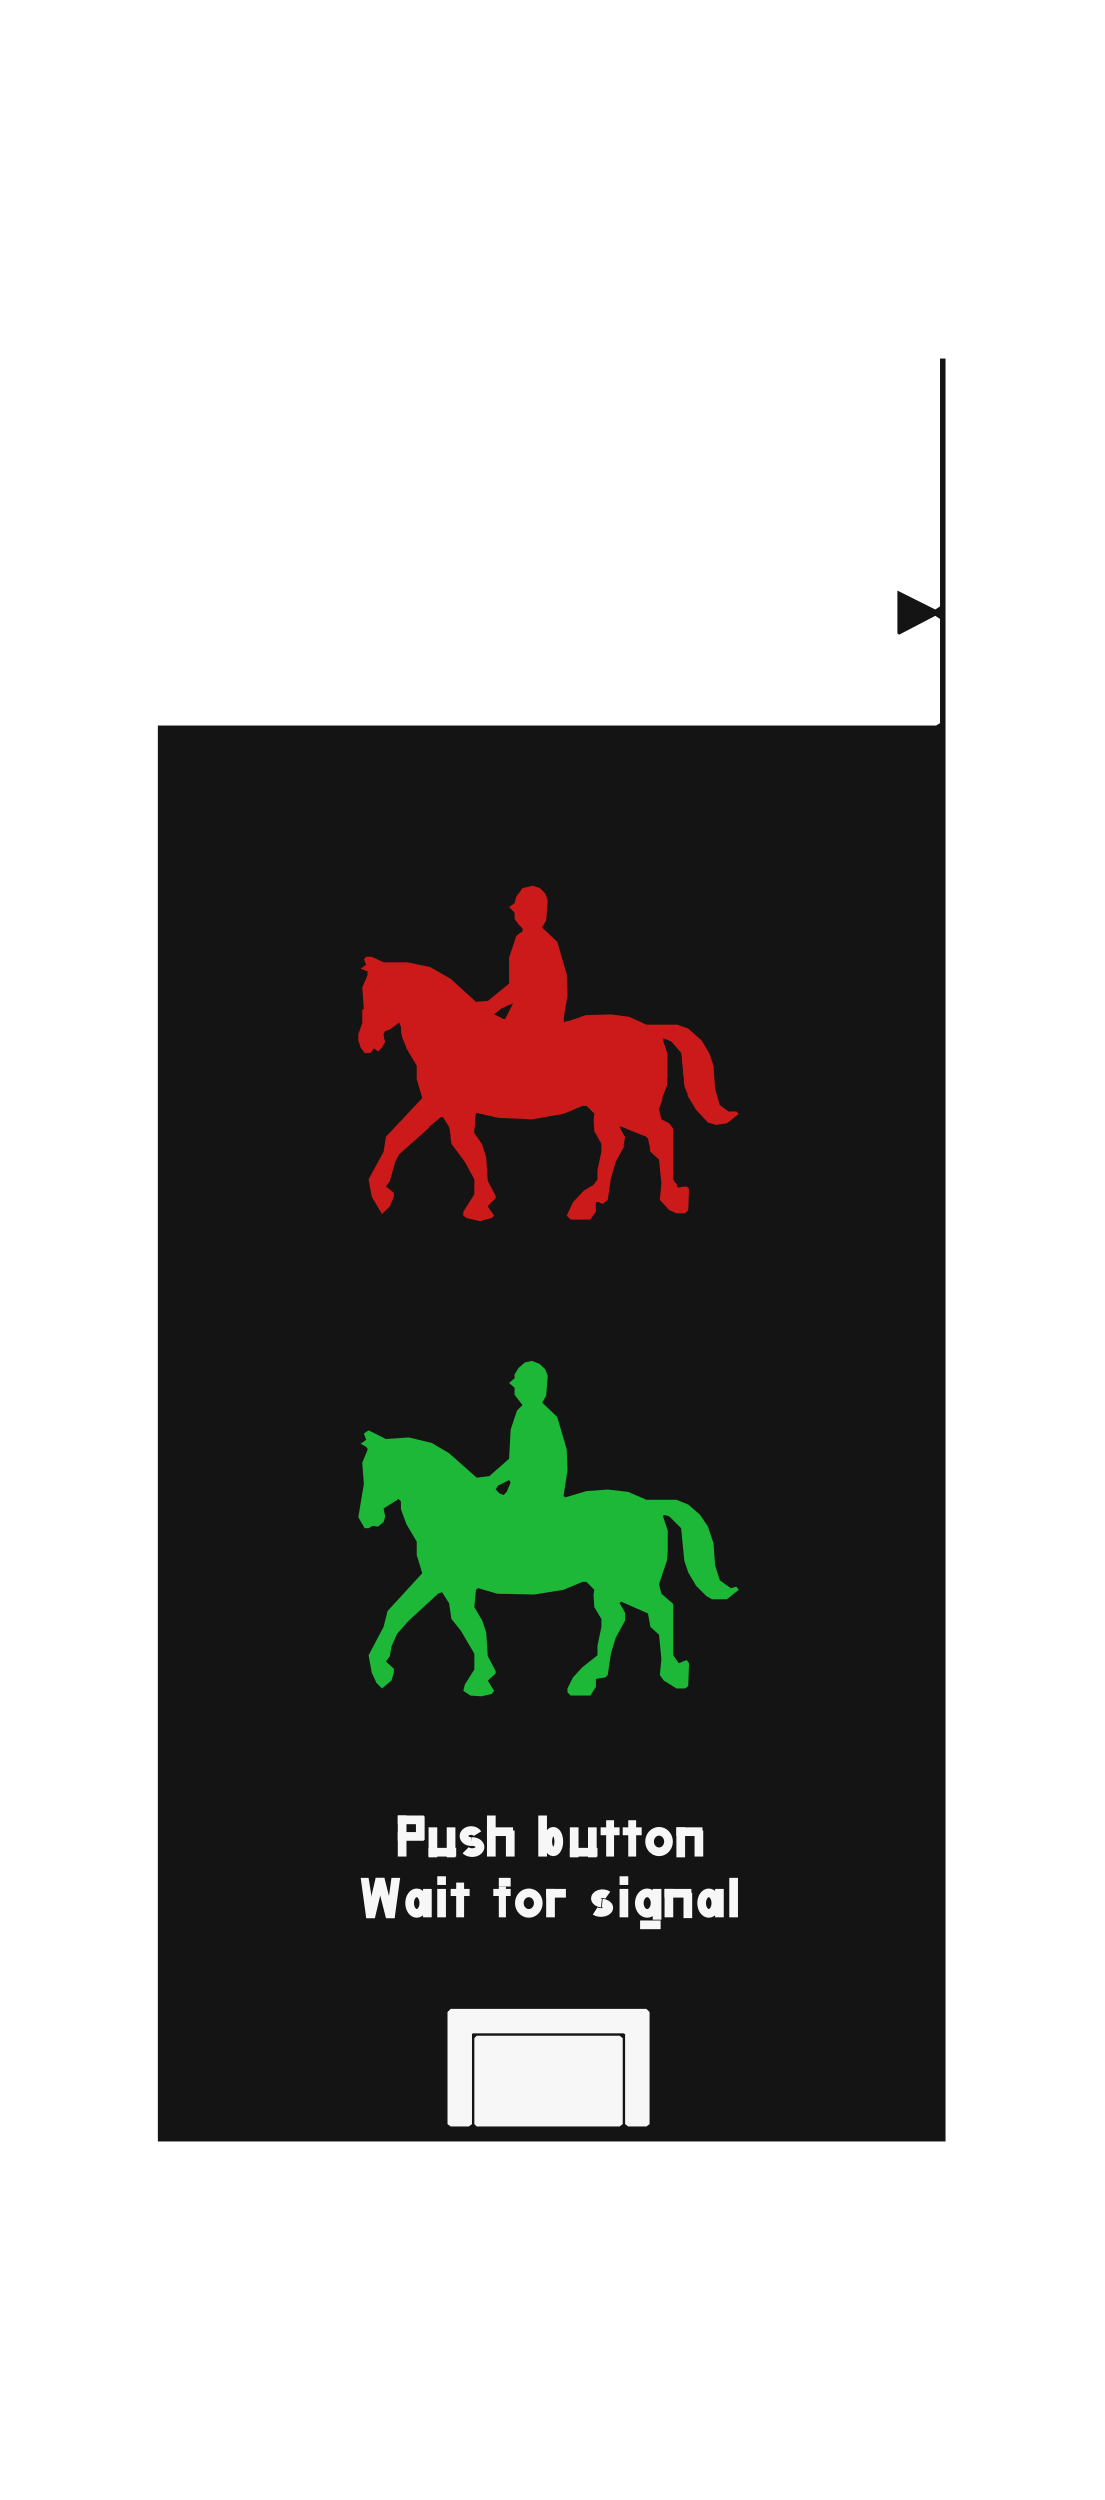
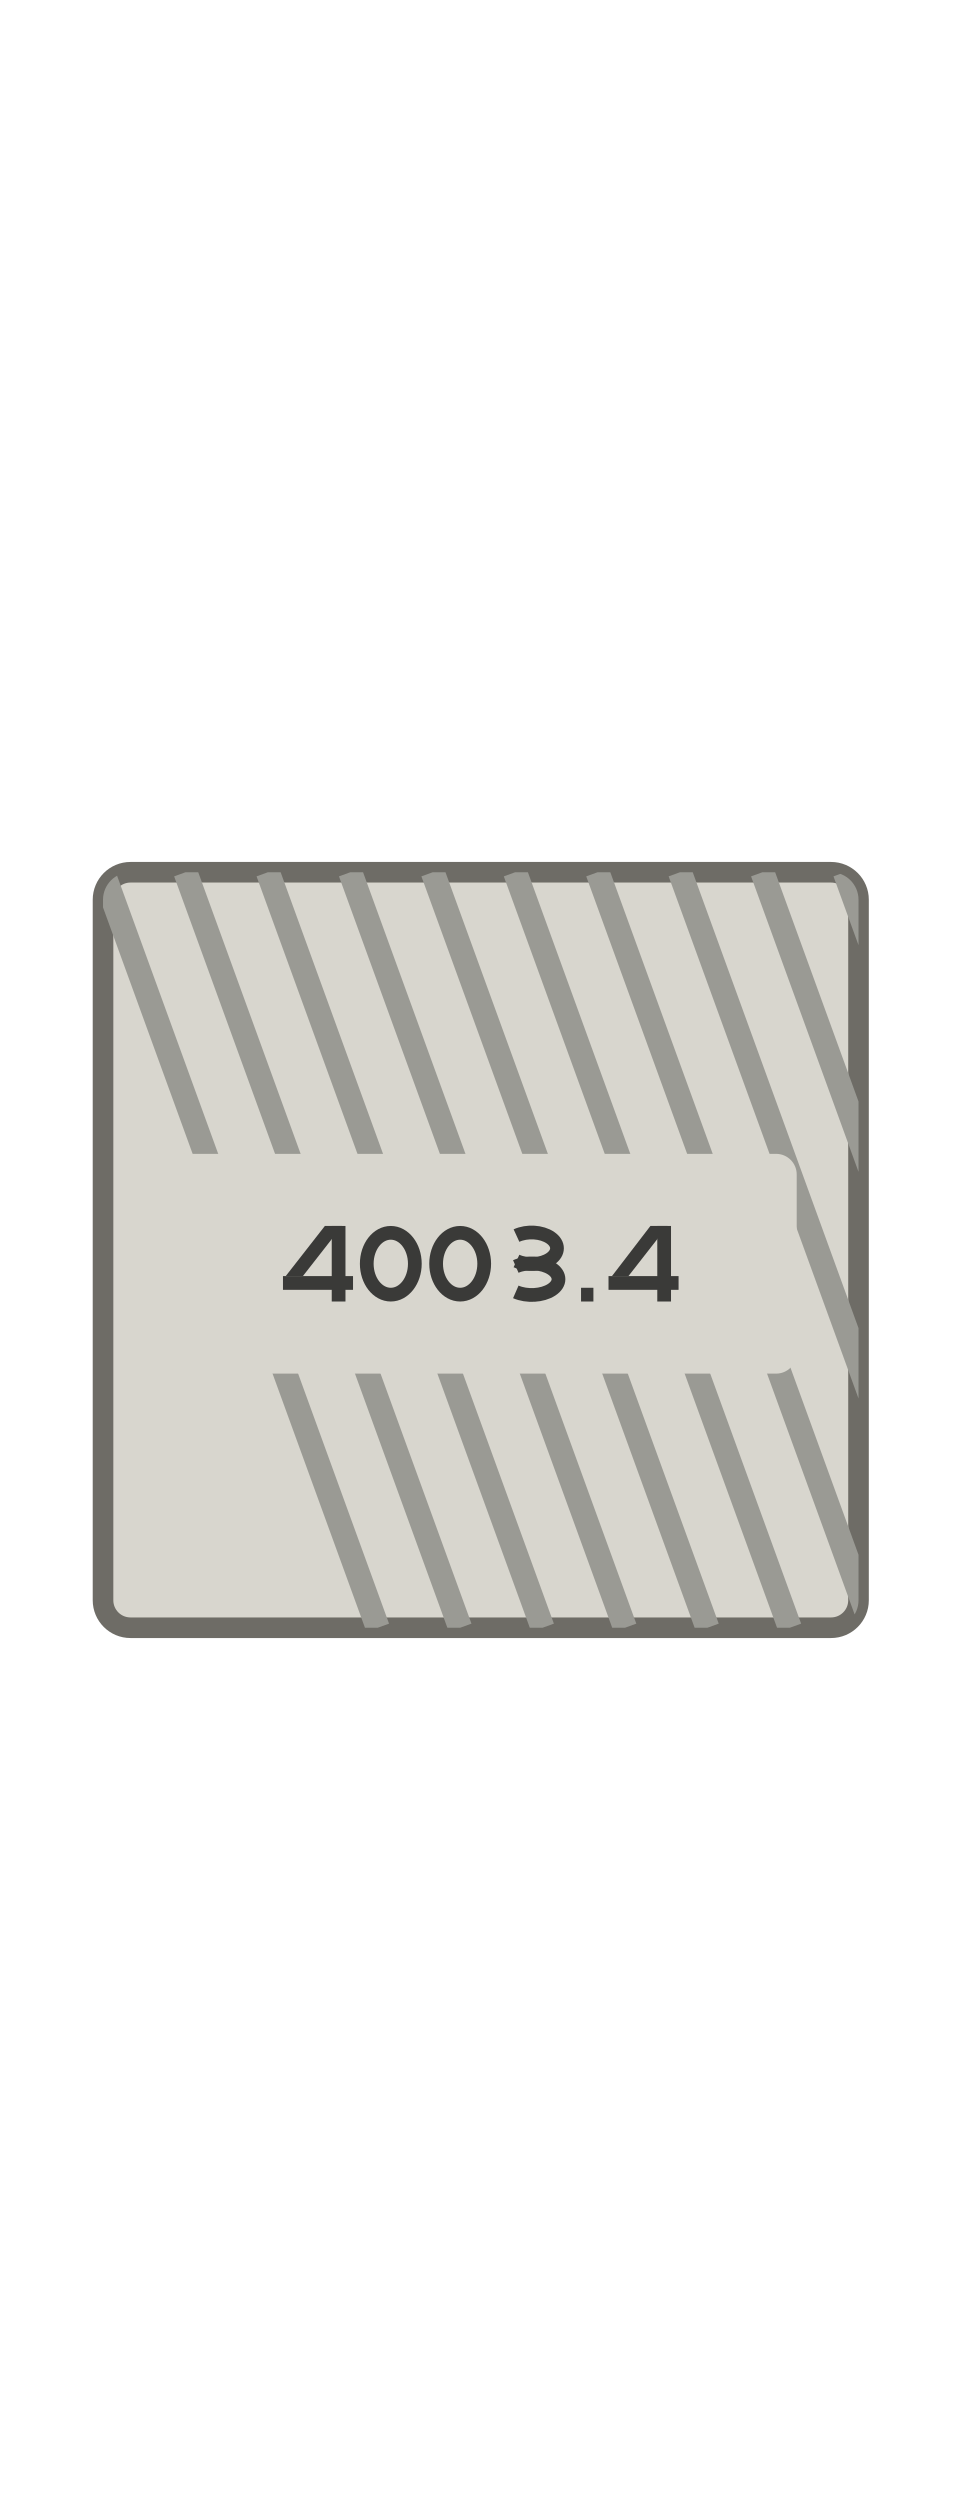
- <svg xmlns="http://www.w3.org/2000/svg" viewBox="-0.7 -1.583 1.4 3.165" width="160" height="362" role="img">
-   <rect x="-0.5" y="-1.13" width="1.0" height="2.261" fill="none" />
-   <path d="M0.498,-1.13 0.491,-1.13 0.491,-0.816 0.485,-0.812 0.437,-0.836 0.437,-0.782 0.439,-0.78 0.485,-0.804 0.491,-0.8 0.491,-0.668 0.486,-0.665 -0.5,-0.665 -0.5,1.129 0.498,1.129Z" fill="#141414" fill-rule="evenodd" />
-   <path d="M-0.239,-0.369 -0.236,-0.362 -0.243,-0.357 -0.236,-0.354 -0.234,-0.35 -0.241,-0.333 -0.239,-0.306 -0.241,-0.305 -0.241,-0.288 -0.246,-0.274 -0.246,-0.266 -0.243,-0.257 -0.238,-0.25 -0.231,-0.25 -0.226,-0.256 -0.221,-0.252 -0.214,-0.259 -0.212,-0.264 -0.214,-0.274 -0.195,-0.288 -0.192,-0.284 -0.192,-0.274 -0.185,-0.256 -0.172,-0.234 -0.172,-0.217 -0.165,-0.193 -0.211,-0.144 -0.214,-0.125 -0.233,-0.09 -0.229,-0.068 -0.216,-0.046 -0.206,-0.056 -0.201,-0.068 -0.201,-0.073 -0.211,-0.081 -0.206,-0.088 -0.199,-0.113 -0.194,-0.122 -0.141,-0.169 -0.135,-0.162 -0.131,-0.156 -0.128,-0.135 -0.111,-0.112 -0.099,-0.09 -0.099,-0.071 -0.113,-0.049 -0.113,-0.044 -0.109,-0.041 -0.092,-0.037 -0.077,-0.041 -0.074,-0.044 -0.082,-0.056 -0.072,-0.066 -0.072,-0.069 -0.082,-0.088 -0.084,-0.118 -0.089,-0.134 -0.099,-0.149 -0.097,-0.173 -0.096,-0.174 -0.069,-0.168 -0.026,-0.166 0.014,-0.173 0.038,-0.183 0.043,-0.183 0.053,-0.173 0.052,-0.168 0.053,-0.151 0.062,-0.135 0.062,-0.125 0.057,-0.102 0.057,-0.09 0.052,-0.083 0.04,-0.076 0.026,-0.061 0.018,-0.044 0.023,-0.039 0.048,-0.039 0.055,-0.049 0.055,-0.059 0.057,-0.061 0.064,-0.059 0.07,-0.064 0.074,-0.091 0.08,-0.112 0.092,-0.134 0.092,-0.144 0.085,-0.156 0.087,-0.157 0.121,-0.142 0.124,-0.125 0.135,-0.115 0.138,-0.085 0.136,-0.064 0.148,-0.051 0.157,-0.047 0.168,-0.047 0.172,-0.051 0.173,-0.078 0.17,-0.081 0.16,-0.08 0.153,-0.09 0.153,-0.154 0.148,-0.161 0.138,-0.166 0.135,-0.179 0.145,-0.208 0.146,-0.22 0.146,-0.249 0.14,-0.266 0.145,-0.267 0.151,-0.264 0.163,-0.25 0.167,-0.208 0.17,-0.198 0.182,-0.178 0.197,-0.162 0.207,-0.159 0.221,-0.161 0.236,-0.173 0.233,-0.176 0.223,-0.176 0.212,-0.184 0.206,-0.205 0.204,-0.234 0.199,-0.249 0.189,-0.266 0.172,-0.281 0.158,-0.286 0.119,-0.286 0.097,-0.296 0.074,-0.299 0.042,-0.298 0.021,-0.291 0.014,-0.293 0.019,-0.323 0.018,-0.35 0.006,-0.391 -0.013,-0.409 -0.008,-0.418 -0.006,-0.443 -0.009,-0.452 -0.016,-0.459 -0.025,-0.462 -0.038,-0.459 -0.046,-0.448 -0.048,-0.44 -0.055,-0.435 -0.048,-0.428 -0.048,-0.42 -0.038,-0.406 -0.046,-0.398 -0.055,-0.371 -0.055,-0.338 -0.082,-0.316 -0.097,-0.315 -0.129,-0.344 -0.155,-0.359 -0.184,-0.365 -0.214,-0.365 -0.229,-0.372 -0.236,-0.372ZM-0.052,-0.31 -0.062,-0.293 -0.072,-0.299 -0.065,-0.306 -0.055,-0.311Z" fill="#CC1A1A" fill-rule="evenodd" />
-   <path d="M-0.239,0.232 -0.236,0.24 -0.243,0.245 -0.236,0.249 -0.234,0.252 -0.241,0.269 -0.239,0.296 -0.246,0.338 -0.238,0.352 -0.233,0.352 -0.228,0.349 -0.221,0.35 -0.214,0.344 -0.212,0.337 -0.214,0.327 -0.195,0.315 -0.192,0.318 -0.192,0.328 -0.185,0.347 -0.172,0.369 -0.172,0.386 -0.165,0.409 -0.209,0.457 -0.214,0.477 -0.233,0.513 -0.229,0.535 -0.223,0.548 -0.216,0.555 -0.204,0.545 -0.201,0.535 -0.201,0.53 -0.211,0.521 -0.206,0.514 -0.204,0.502 -0.197,0.486 -0.182,0.469 -0.145,0.435 -0.14,0.433 -0.131,0.447 -0.128,0.467 -0.116,0.482 -0.099,0.511 -0.099,0.531 -0.111,0.55 -0.113,0.558 -0.104,0.564 -0.09,0.565 -0.077,0.562 -0.074,0.558 -0.082,0.545 -0.072,0.536 -0.072,0.533 -0.082,0.514 -0.084,0.484 -0.089,0.469 -0.099,0.452 -0.097,0.43 -0.094,0.428 -0.07,0.435 -0.023,0.436 0.014,0.43 0.038,0.42 0.043,0.42 0.053,0.43 0.052,0.436 0.053,0.452 0.062,0.467 0.062,0.477 0.057,0.501 0.057,0.513 0.038,0.528 0.026,0.541 0.019,0.555 0.019,0.56 0.023,0.564 0.048,0.564 0.055,0.553 0.055,0.543 0.067,0.541 0.07,0.538 0.074,0.511 0.08,0.491 0.092,0.469 0.092,0.459 0.085,0.447 0.087,0.445 0.121,0.46 0.124,0.477 0.135,0.487 0.138,0.518 0.136,0.538 0.141,0.545 0.157,0.555 0.168,0.555 0.172,0.552 0.173,0.523 0.17,0.519 0.16,0.523 0.153,0.513 0.153,0.448 0.138,0.435 0.135,0.423 0.145,0.393 0.146,0.381 0.146,0.355 0.14,0.337 0.141,0.335 0.148,0.337 0.163,0.352 0.167,0.393 0.172,0.408 0.182,0.425 0.195,0.438 0.202,0.442 0.221,0.442 0.236,0.43 0.233,0.426 0.226,0.428 0.212,0.418 0.206,0.399 0.204,0.371 0.197,0.35 0.187,0.335 0.172,0.322 0.157,0.316 0.119,0.316 0.096,0.306 0.07,0.303 0.043,0.305 0.016,0.313 0.014,0.311 0.019,0.279 0.018,0.252 0.006,0.211 -0.013,0.193 -0.008,0.184 -0.006,0.159 -0.009,0.151 -0.016,0.144 -0.026,0.14 -0.035,0.142 -0.043,0.149 -0.048,0.157 -0.048,0.162 -0.055,0.168 -0.048,0.174 -0.048,0.183 -0.038,0.196 -0.045,0.203 -0.053,0.227 -0.055,0.264 -0.08,0.286 -0.096,0.288 -0.131,0.257 -0.153,0.244 -0.182,0.237 -0.211,0.239 -0.233,0.228ZM-0.055,0.291 -0.053,0.294 -0.058,0.306 -0.062,0.31 -0.067,0.308 -0.072,0.303 -0.069,0.298Z" fill="#1EB838" fill-rule="evenodd" />
-   <path d="M-0.099,0.998 -0.099,1.107 -0.096,1.11 0.085,1.11 0.089,1.107 0.089,0.998 0.085,0.995 -0.096,0.995ZM-0.133,0.965 -0.133,1.107 -0.129,1.11 -0.106,1.11 -0.102,1.107 -0.102,0.993 -0.101,0.992 0.09,0.992 0.092,0.993 0.092,1.107 0.096,1.11 0.119,1.11 0.123,1.107 0.123,0.965 0.119,0.961 -0.129,0.961Z" fill="#F7F7F7" fill-rule="evenodd" />
-   <path d="M0.06,-0.061 0.055,-0.061 0.055,-0.052ZM-0.075,-0.063 -0.082,-0.056 -0.077,-0.049ZM0.153,-0.093 0.155,-0.086 0.158,-0.085 0.158,-0.08 0.163,-0.08 0.155,-0.088ZM0.085,-0.157 0.092,-0.144 0.09,-0.132 0.097,-0.137 0.106,-0.139 0.118,-0.135 0.124,-0.129 0.119,-0.144ZM-0.157,-0.156 -0.15,-0.157 -0.141,-0.156 -0.129,-0.144 -0.131,-0.156 -0.138,-0.168 -0.141,-0.169ZM-0.075,-0.169 -0.097,-0.174 -0.099,-0.149 -0.096,-0.144 -0.096,-0.154 -0.092,-0.161 -0.085,-0.168ZM0.025,-0.178 0.03,-0.179 0.04,-0.178 0.052,-0.166 0.053,-0.173 0.043,-0.183ZM0.14,-0.269 0.146,-0.249 0.146,-0.22 0.145,-0.208 0.138,-0.191 0.145,-0.2 0.157,-0.203 0.165,-0.201 0.172,-0.196 0.167,-0.208 0.163,-0.25 0.151,-0.264ZM-0.194,-0.289 -0.202,-0.281 -0.212,-0.278 -0.214,-0.274 -0.212,-0.264 -0.216,-0.257 -0.209,-0.262 -0.201,-0.264 -0.192,-0.262 -0.185,-0.257 -0.19,-0.267ZM0.018,-0.31 0.014,-0.289 0.036,-0.296 0.026,-0.298 0.019,-0.305ZM-0.05,-0.313 -0.065,-0.306 -0.074,-0.299 -0.06,-0.293ZM-0.234,-0.354 -0.241,-0.354 -0.238,-0.347 -0.238,-0.34ZM-0.043,-0.413 -0.043,-0.401 -0.038,-0.404 -0.038,-0.408ZM-0.009,-0.416 -0.013,-0.409 -0.006,-0.404 -0.009,-0.409Z" fill="#141414" fill-rule="evenodd" />
-   <rect x="-0.196" y="0.716" width="0.011" height="0.052" fill="#F7F7F7" />
-   <rect x="-0.196" y="0.716" width="0.033" height="0.011" fill="#F7F7F7" />
-   <rect x="-0.196" y="0.737" width="0.033" height="0.011" fill="#F7F7F7" />
-   <rect x="-0.173" y="0.717" width="0.011" height="0.03" fill="#F7F7F7" />
-   <rect x="-0.157" y="0.731" width="0.011" height="0.038" fill="#F7F7F7" />
-   <rect x="-0.134" y="0.731" width="0.011" height="0.038" fill="#F7F7F7" />
-   <rect x="-0.157" y="0.757" width="0.035" height="0.011" fill="#F7F7F7" />
-   <path d="M -0.095 0.739 A 0.009 0.007 0 1 0 -0.102 0.749" fill="none" stroke="#F7F7F7" stroke-width="0.011" stroke-linecap="butt" stroke-linejoin="miter" />
-   <path d="M -0.110 0.760 A 0.010 0.007 0 1 0 -0.102 0.749" fill="none" stroke="#F7F7F7" stroke-width="0.011" stroke-linecap="butt" stroke-linejoin="miter" />
-   <rect x="-0.083" y="0.716" width="0.011" height="0.052" fill="#F7F7F7" />
-   <rect x="-0.083" y="0.731" width="0.033" height="0.011" fill="#F7F7F7" />
-   <rect x="-0.059" y="0.735" width="0.011" height="0.033" fill="#F7F7F7" />
-   <rect x="-0.018" y="0.716" width="0.011" height="0.052" fill="#F7F7F7" />
-   <ellipse cx="0.001" cy="0.749" rx="0.007" ry="0.013" fill="none" stroke="#F7F7F7" stroke-width="0.011" stroke-linecap="butt" />
-   <rect x="0.022" y="0.731" width="0.011" height="0.038" fill="#F7F7F7" />
-   <rect x="0.045" y="0.731" width="0.011" height="0.038" fill="#F7F7F7" />
-   <rect x="0.022" y="0.757" width="0.035" height="0.011" fill="#F7F7F7" />
-   <rect x="0.068" y="0.722" width="0.01" height="0.046" fill="#F7F7F7" />
-   <rect x="0.061" y="0.731" width="0.024" height="0.01" fill="#F7F7F7" />
-   <rect x="0.096" y="0.722" width="0.01" height="0.046" fill="#F7F7F7" />
-   <rect x="0.089" y="0.731" width="0.024" height="0.01" fill="#F7F7F7" />
-   <ellipse cx="0.135" cy="0.749" rx="0.012" ry="0.013" fill="none" stroke="#F7F7F7" stroke-width="0.011" stroke-linecap="butt" />
-   <rect x="0.157" y="0.731" width="0.011" height="0.038" fill="#F7F7F7" />
-   <rect x="0.157" y="0.731" width="0.033" height="0.011" fill="#F7F7F7" />
-   <rect x="0.18" y="0.735" width="0.011" height="0.033" fill="#F7F7F7" />
-   <polygon points="-0.243,0.795 -0.233,0.795 -0.225,0.846 -0.236,0.846" fill="#F7F7F7" />
-   <polygon points="-0.224,0.795 -0.213,0.795 -0.225,0.846 -0.236,0.846" fill="#F7F7F7" />
-   <polygon points="-0.224,0.795 -0.213,0.795 -0.2,0.846 -0.211,0.846" fill="#F7F7F7" />
-   <polygon points="-0.204,0.795 -0.193,0.795 -0.2,0.846 -0.211,0.846" fill="#F7F7F7" />
-   <ellipse cx="-0.172" cy="0.827" rx="0.009" ry="0.013" fill="none" stroke="#F7F7F7" stroke-width="0.011" stroke-linecap="butt" />
-   <rect x="-0.164" y="0.809" width="0.011" height="0.036" fill="#F7F7F7" />
-   <rect x="-0.146" y="0.809" width="0.011" height="0.036" fill="#F7F7F7" />
-   <rect x="-0.146" y="0.793" width="0.011" height="0.011" fill="#F7F7F7" />
-   <rect x="-0.122" y="0.801" width="0.01" height="0.044" fill="#F7F7F7" />
-   <rect x="-0.129" y="0.809" width="0.024" height="0.009" fill="#F7F7F7" />
-   <rect x="-0.068" y="0.806" width="0.009" height="0.039" fill="#F7F7F7" />
-   <rect x="-0.068" y="0.795" width="0.015" height="0.011" fill="#F7F7F7" />
-   <rect x="-0.075" y="0.809" width="0.022" height="0.009" fill="#F7F7F7" />
-   <ellipse cx="-0.03" cy="0.827" rx="0.012" ry="0.013" fill="none" stroke="#F7F7F7" stroke-width="0.011" stroke-linecap="butt" />
-   <rect x="-0.008" y="0.809" width="0.011" height="0.036" fill="#F7F7F7" />
-   <rect x="-0.008" y="0.809" width="0.025" height="0.011" fill="#F7F7F7" />
-   <path d="M 0.070 0.817 A 0.009 0.006 0 1 0 0.062 0.827" fill="none" stroke="#F7F7F7" stroke-width="0.011" stroke-linecap="butt" stroke-linejoin="miter" />
-   <path d="M 0.054 0.837 A 0.010 0.006 0 1 0 0.063 0.827" fill="none" stroke="#F7F7F7" stroke-width="0.011" stroke-linecap="butt" stroke-linejoin="miter" />
-   <rect x="0.085" y="0.809" width="0.011" height="0.036" fill="#F7F7F7" />
-   <rect x="0.085" y="0.793" width="0.011" height="0.011" fill="#F7F7F7" />
-   <ellipse cx="0.12" cy="0.827" rx="0.01" ry="0.013" fill="none" stroke="#F7F7F7" stroke-width="0.011" stroke-linecap="butt" />
-   <rect x="0.127" y="0.809" width="0.011" height="0.039" fill="#F7F7F7" />
-   <rect x="0.111" y="0.849" width="0.026" height="0.011" fill="#F7F7F7" />
-   <rect x="0.142" y="0.809" width="0.011" height="0.036" fill="#F7F7F7" />
-   <rect x="0.142" y="0.809" width="0.034" height="0.011" fill="#F7F7F7" />
-   <rect x="0.166" y="0.814" width="0.011" height="0.032" fill="#F7F7F7" />
-   <ellipse cx="0.198" cy="0.827" rx="0.009" ry="0.013" fill="none" stroke="#F7F7F7" stroke-width="0.011" stroke-linecap="butt" />
-   <rect x="0.206" y="0.809" width="0.011" height="0.036" fill="#F7F7F7" />
-   <rect x="0.224" y="0.795" width="0.011" height="0.05" fill="#F7F7F7" />
+ <svg xmlns="http://www.w3.org/2000/svg" viewBox="-0.7 -1.82 1.4 3.64" width="160" height="416" role="img">
+   <g data-placeholder="1">
+     <rect x="-0.55" y="-0.55" width="1.10" height="1.10" rx="0.04" fill="#D8D6CE" stroke="#6E6C66" stroke-width="0.03" />
+     <clipPath id="ph4003x4">
+       <rect x="-0.55" y="-0.55" width="1.10" height="1.10" rx="0.04" />
+     </clipPath>
+     <g clip-path="url(#ph4003x4)">
+       <line x1="-0.550" y1="-0.55" x2="-0.150" y2="0.55" stroke="#9A9A94" stroke-width="0.035" />
+       <line x1="-0.430" y1="-0.55" x2="-0.030" y2="0.55" stroke="#9A9A94" stroke-width="0.035" />
+       <line x1="-0.310" y1="-0.55" x2="0.090" y2="0.55" stroke="#9A9A94" stroke-width="0.035" />
+       <line x1="-0.190" y1="-0.55" x2="0.210" y2="0.55" stroke="#9A9A94" stroke-width="0.035" />
+       <line x1="-0.070" y1="-0.55" x2="0.330" y2="0.55" stroke="#9A9A94" stroke-width="0.035" />
+       <line x1="0.050" y1="-0.55" x2="0.450" y2="0.55" stroke="#9A9A94" stroke-width="0.035" />
+       <line x1="0.170" y1="-0.55" x2="0.570" y2="0.55" stroke="#9A9A94" stroke-width="0.035" />
+       <line x1="0.290" y1="-0.55" x2="0.690" y2="0.55" stroke="#9A9A94" stroke-width="0.035" />
+       <line x1="0.410" y1="-0.55" x2="0.810" y2="0.55" stroke="#9A9A94" stroke-width="0.035" />
+       <line x1="0.530" y1="-0.55" x2="0.930" y2="0.55" stroke="#9A9A94" stroke-width="0.035" />
+     </g>
+     <rect x="-0.46" y="-0.14" width="0.92" height="0.32" rx="0.03" fill="#D8D6CE" />
+     <rect x="-0.217" y="-0.035" width="0.02" height="0.11" fill="#3A3A38" />
+     <polygon points="-0.227,-0.035 -0.202,-0.035 -0.259,0.038 -0.284,0.038" fill="#3A3A38" />
+     <rect x="-0.288" y="0.038" width="0.102" height="0.02" fill="#3A3A38" />
+     <ellipse cx="-0.131" cy="0.02" rx="0.035" ry="0.045" fill="none" stroke="#3A3A38" stroke-width="0.02" stroke-linecap="butt" />
+     <ellipse cx="-0.03" cy="0.02" rx="0.035" ry="0.045" fill="none" stroke="#3A3A38" stroke-width="0.02" stroke-linecap="butt" />
+     <path d="M 0.052 0.016 A 0.037 0.023 0 1 0 0.052 -0.021" fill="none" stroke="#3A3A38" stroke-width="0.02" stroke-linecap="butt" stroke-linejoin="miter" />
+     <path d="M 0.051 0.061 A 0.039 0.023 0 1 0 0.051 0.024" fill="none" stroke="#3A3A38" stroke-width="0.02" stroke-linecap="butt" stroke-linejoin="miter" />
+     <rect x="0.146" y="0.055" width="0.018" height="0.02" fill="#3A3A38" />
+     <rect x="0.257" y="-0.035" width="0.02" height="0.11" fill="#3A3A38" />
+     <polygon points="0.247,-0.035 0.272,-0.035 0.215,0.038 0.191,0.038" fill="#3A3A38" />
+     <rect x="0.186" y="0.038" width="0.102" height="0.02" fill="#3A3A38" />
+   </g>
</svg>
